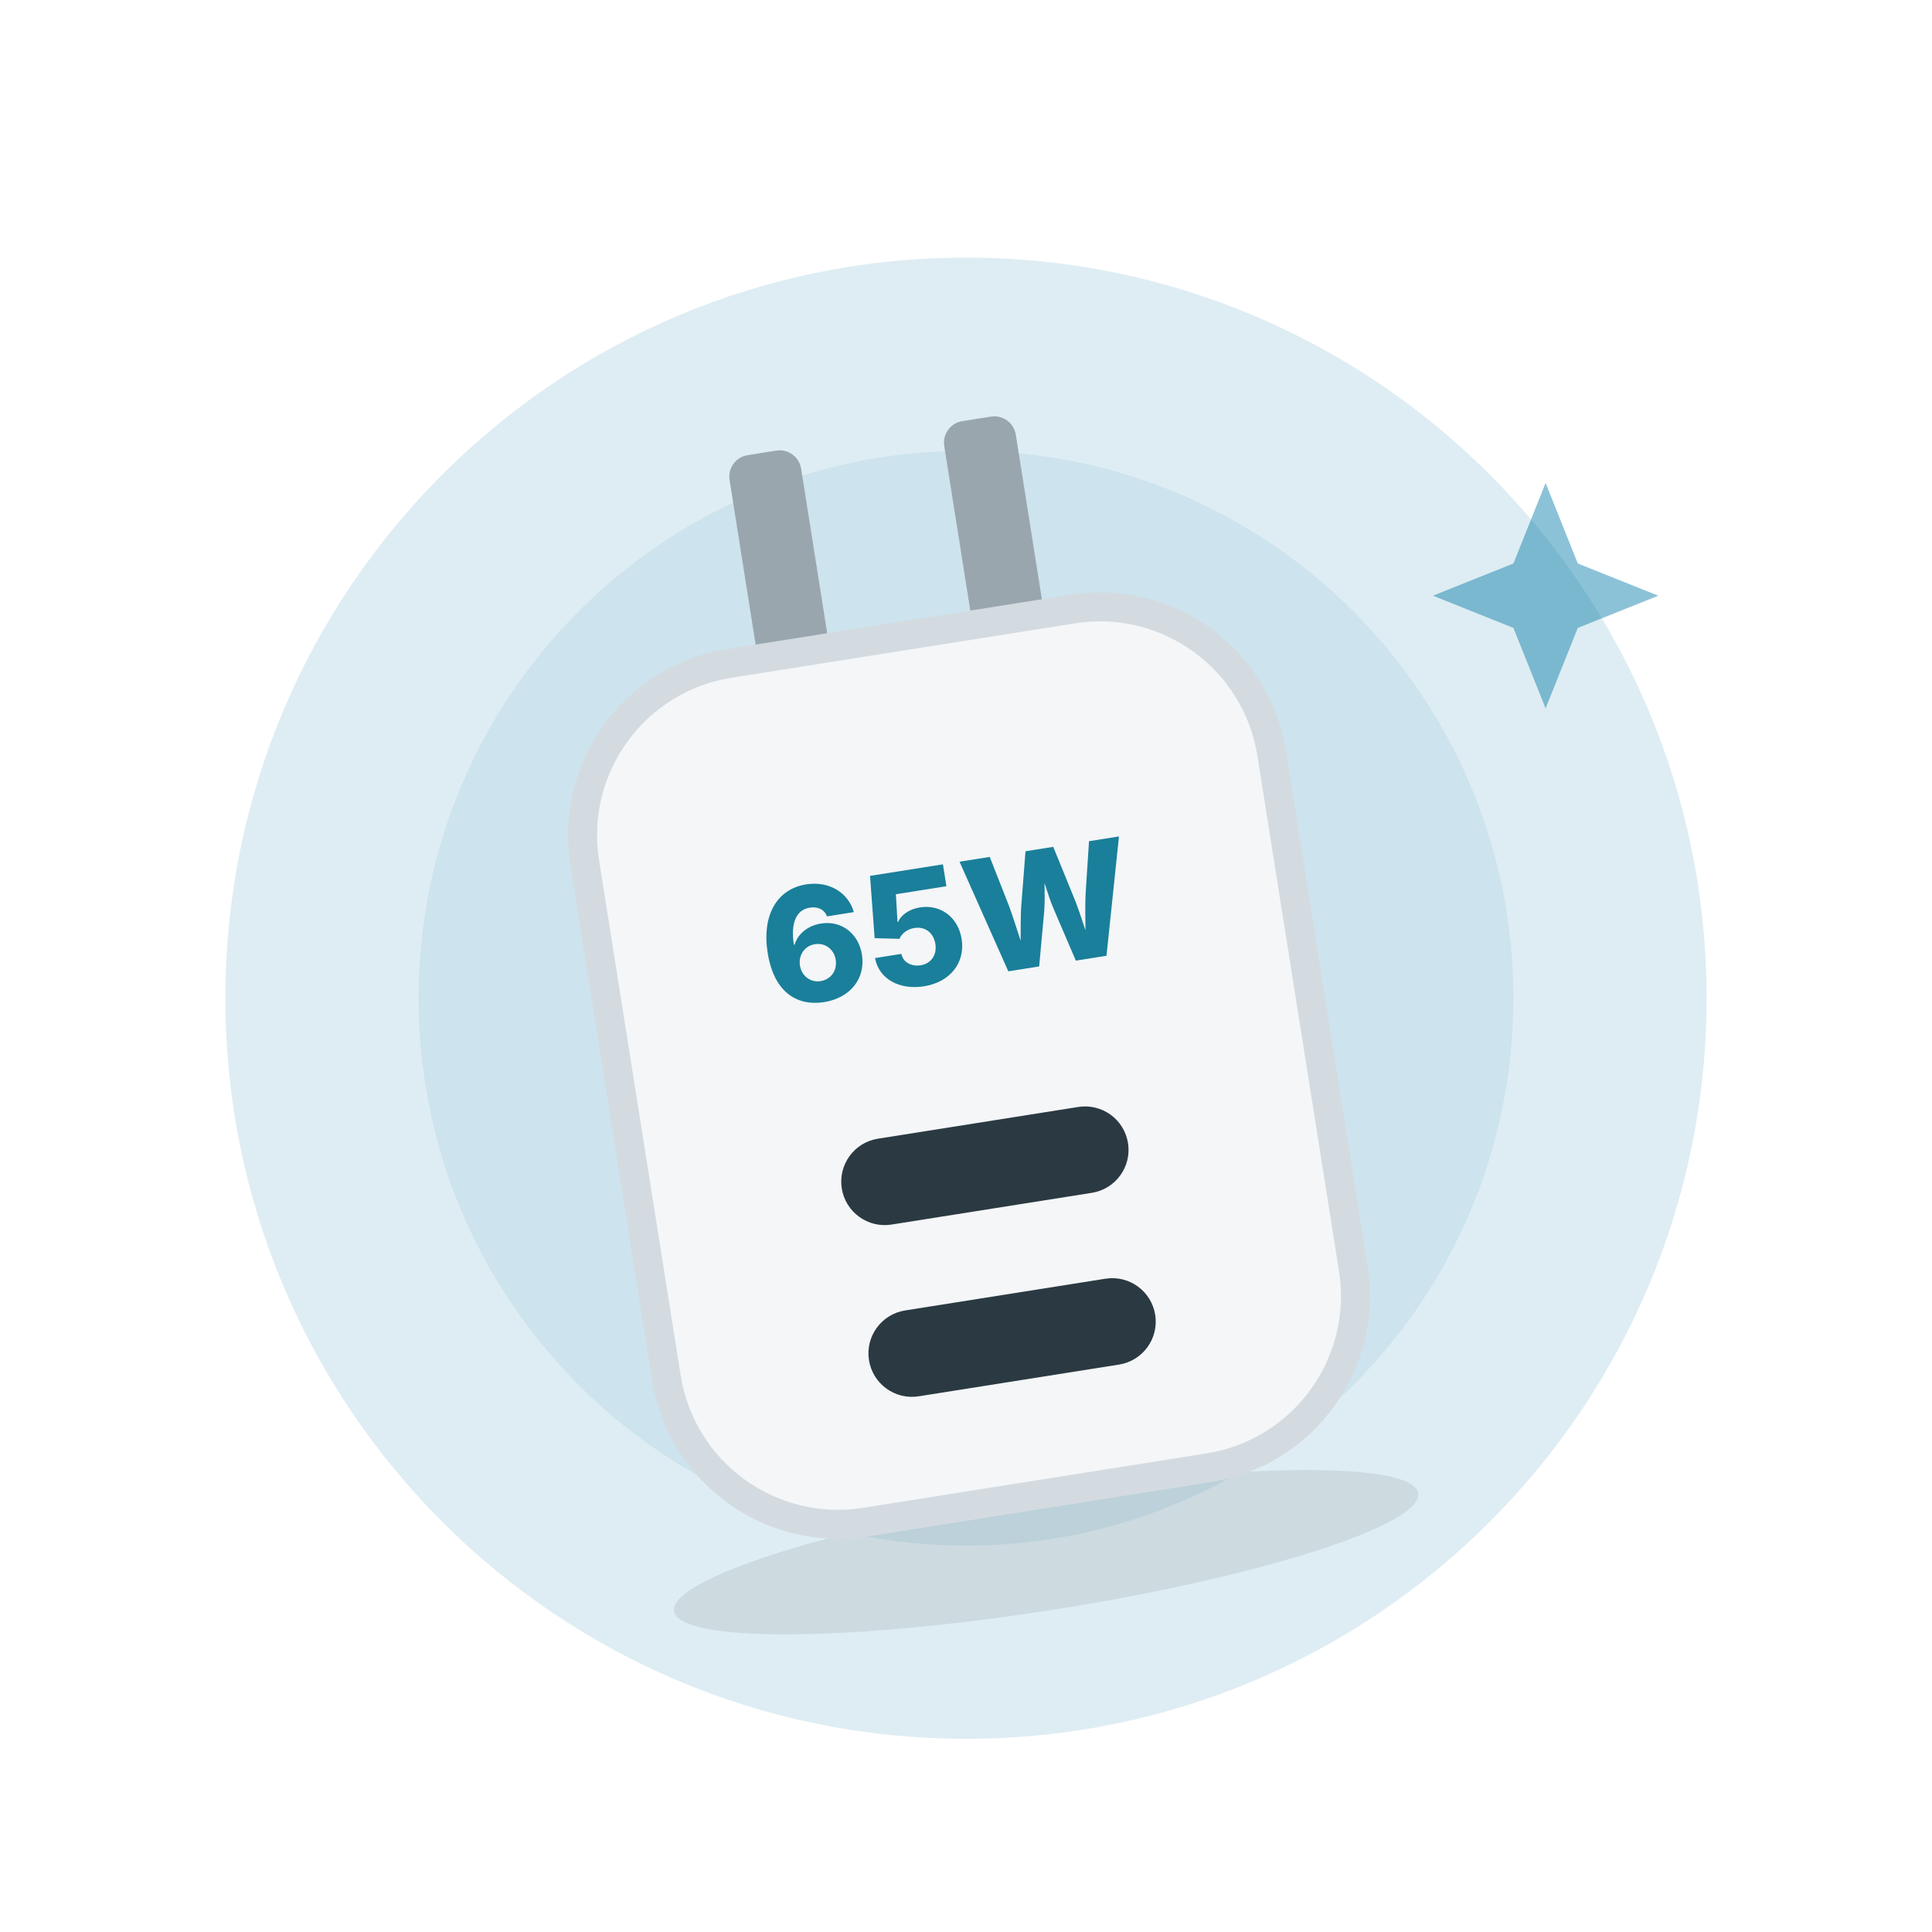
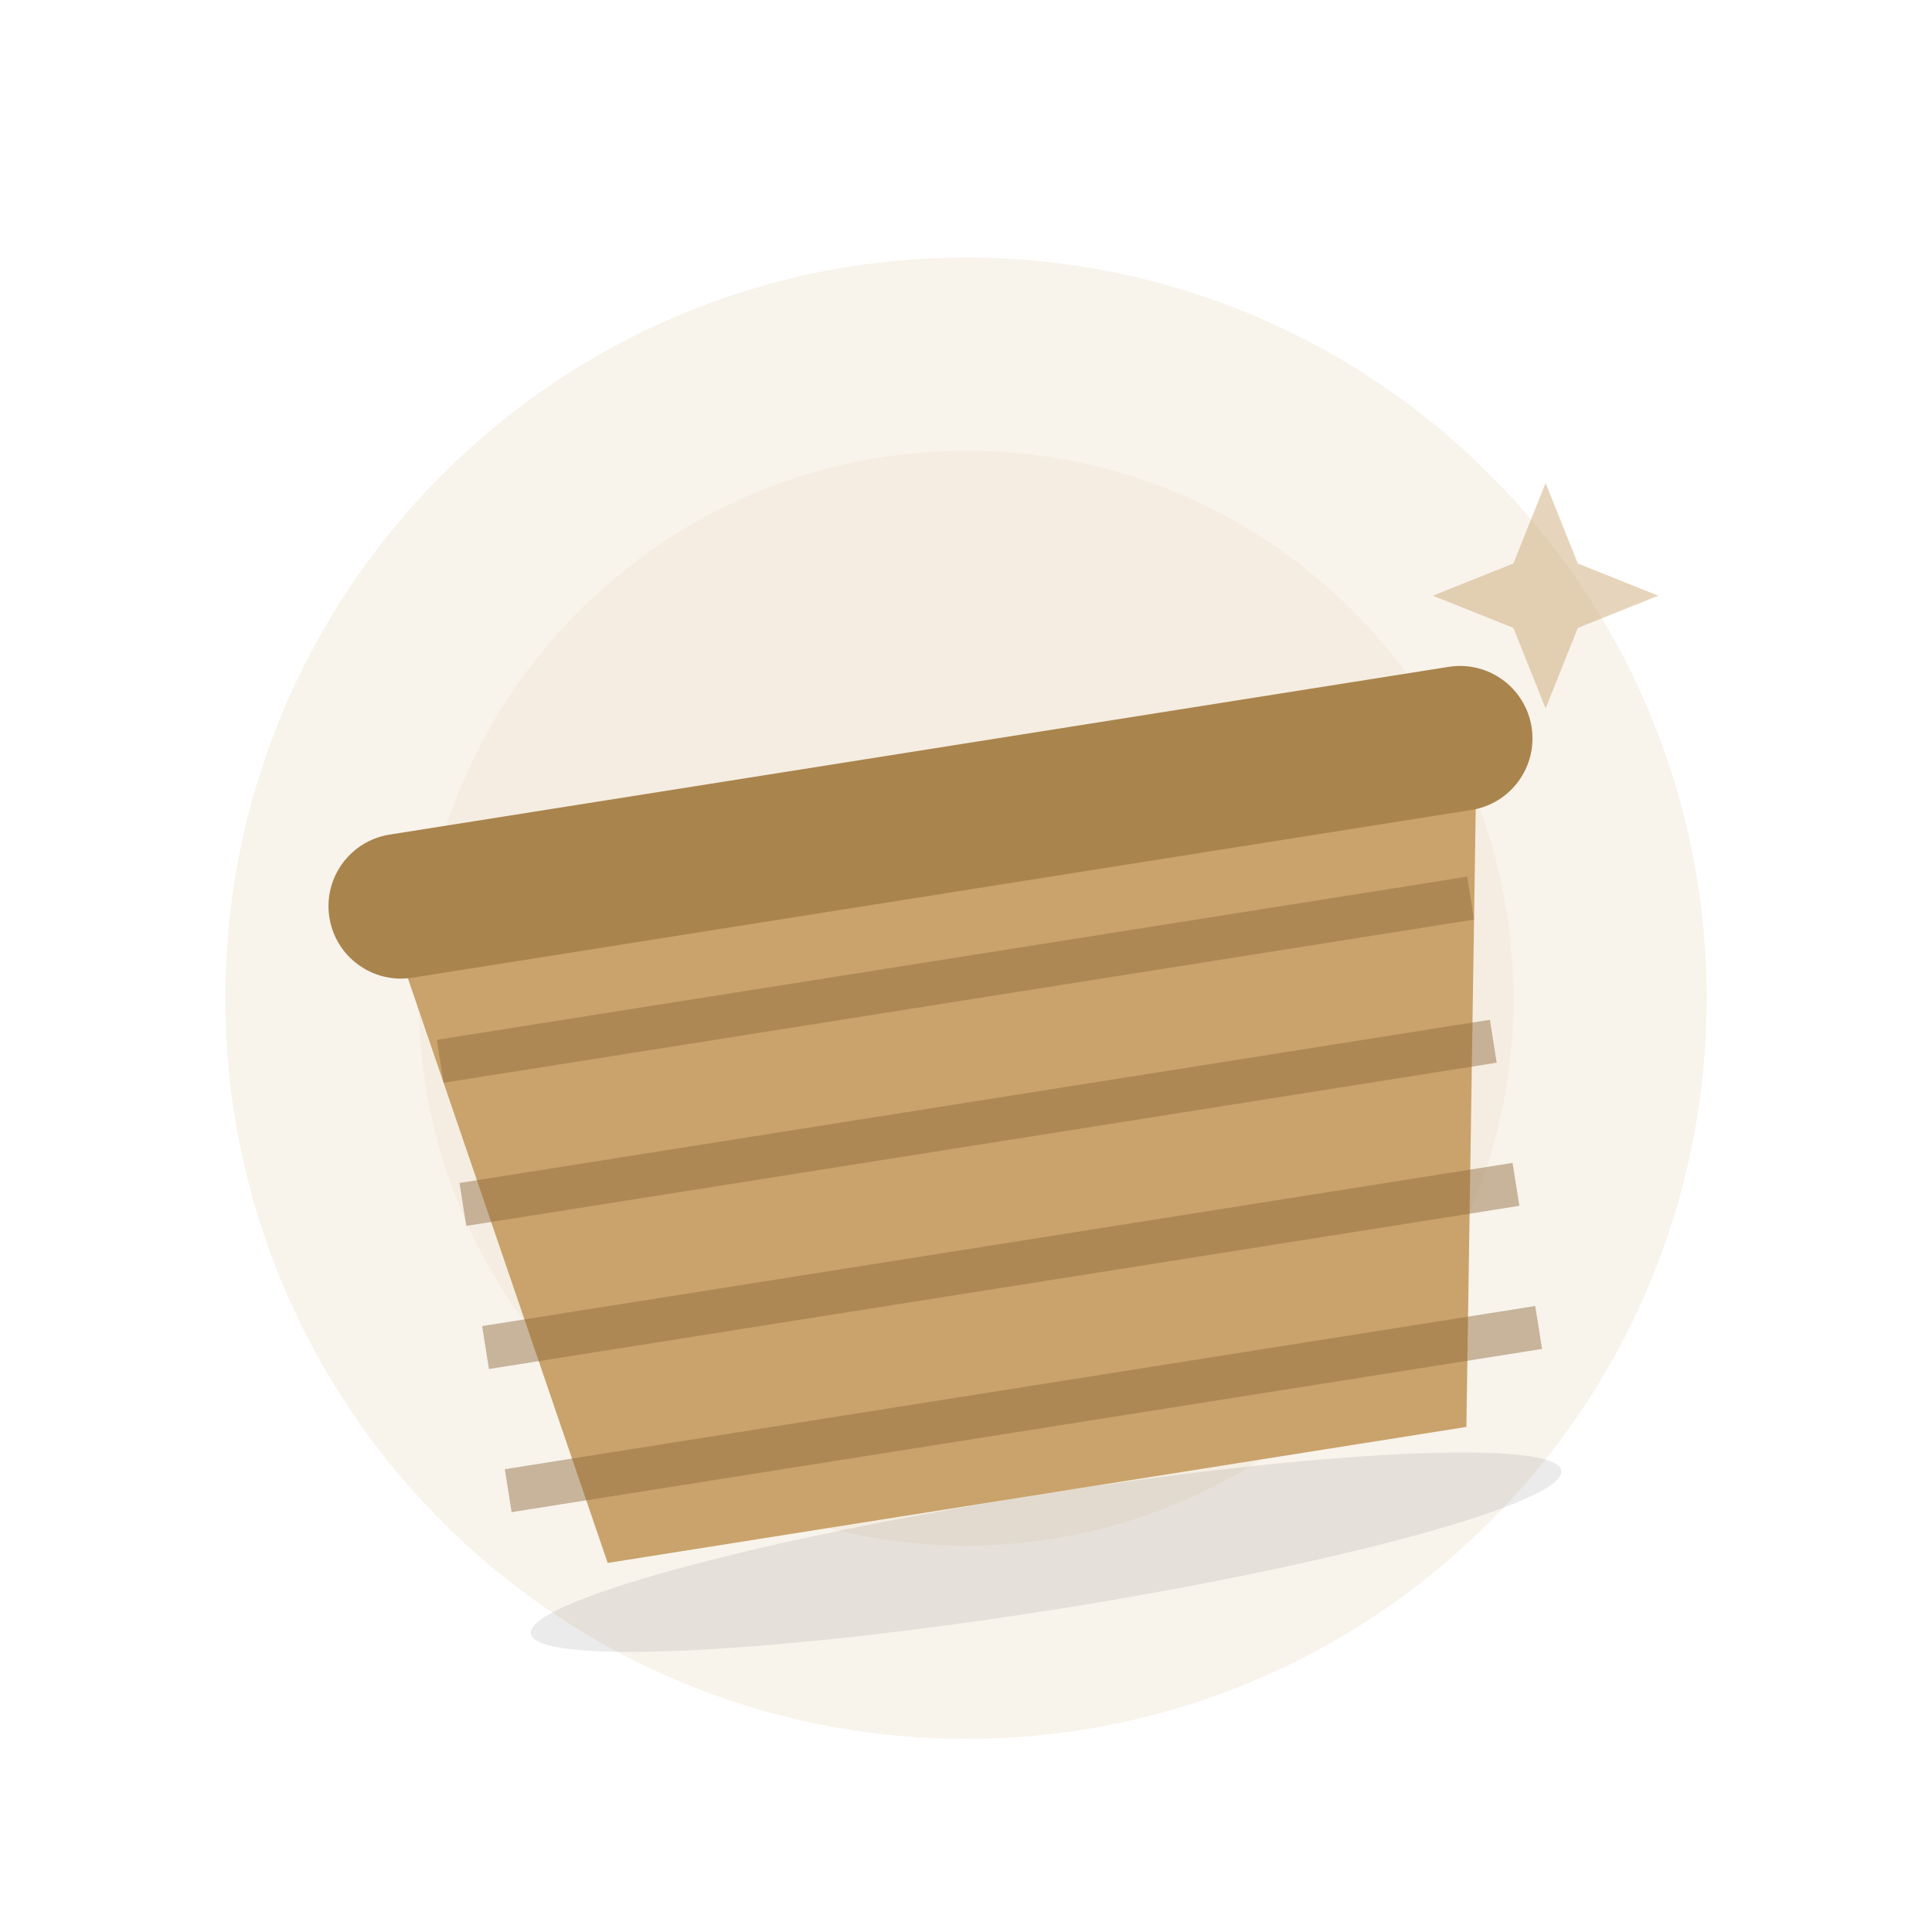
<svg xmlns="http://www.w3.org/2000/svg" viewBox="0 -10 120 120" width="600" height="600" font-family="Inter, Arial, sans-serif">
-   <circle cx="60" cy="52" r="46" fill="rgba(0,120,168,0.13)" />
-   <circle cx="60" cy="52" r="34" fill="rgba(0,120,168,0.08)" />
+   <circle cx="60" cy="52" r="46" fill="rgba(201,163,107,0.13)" />
+   <circle cx="60" cy="52" r="34" fill="rgba(201,163,107,0.08)" />
  <g transform="rotate(-9 60 55) translate(6 4) scale(.9)">
    <g>
-       <ellipse cx="60" cy="92" rx="26" ry="4" fill="#000" opacity=".08" />
-       <rect x="50" y="14" width="5" height="16" rx="1.5" fill="#9aa6ae" />
-       <rect x="65" y="14" width="5" height="16" rx="1.5" fill="#9aa6ae" />
-       <rect x="36" y="28" width="48" height="60" rx="12" fill="#f4f6f8" stroke="#d3dbe1" stroke-width="2" />
-       <rect x="50" y="62" width="20" height="6" rx="3" fill="#2b3a42" />
-       <rect x="50" y="74" width="20" height="6" rx="3" fill="#2b3a42" />
-       <text x="60" y="52" text-anchor="middle" font-size="11" font-weight="800" fill="#1a7f9a">65W</text>
+       <ellipse cx="60" cy="92" rx="36" ry="4" fill="#000" opacity=".08" />
+       <path d="M22 42h76l-8 46H30z" fill="#c9a36b" />
+       <path d="M24 52h72" stroke="#8c6a3a" stroke-opacity=".45" stroke-width="3" />
+       <path d="M24 62h72" stroke="#8c6a3a" stroke-opacity=".45" stroke-width="3" />
+       <path d="M24 72h72" stroke="#8c6a3a" stroke-opacity=".45" stroke-width="3" />
+       <path d="M24 82h72" stroke="#8c6a3a" stroke-opacity=".45" stroke-width="3" />
+       <rect x="18" y="36" width="84" height="10" rx="5" fill="#a9844d" />
    </g>
  </g>
-   <path d="M96 20l2 5 5 2-5 2-2 5-2-5-5-2 5-2z" fill="rgba(0,120,168,0.45)" />
+   <path d="M96 20l2 5 5 2-5 2-2 5-2-5-5-2 5-2z" fill="rgba(201,163,107,0.45)" />
</svg>
